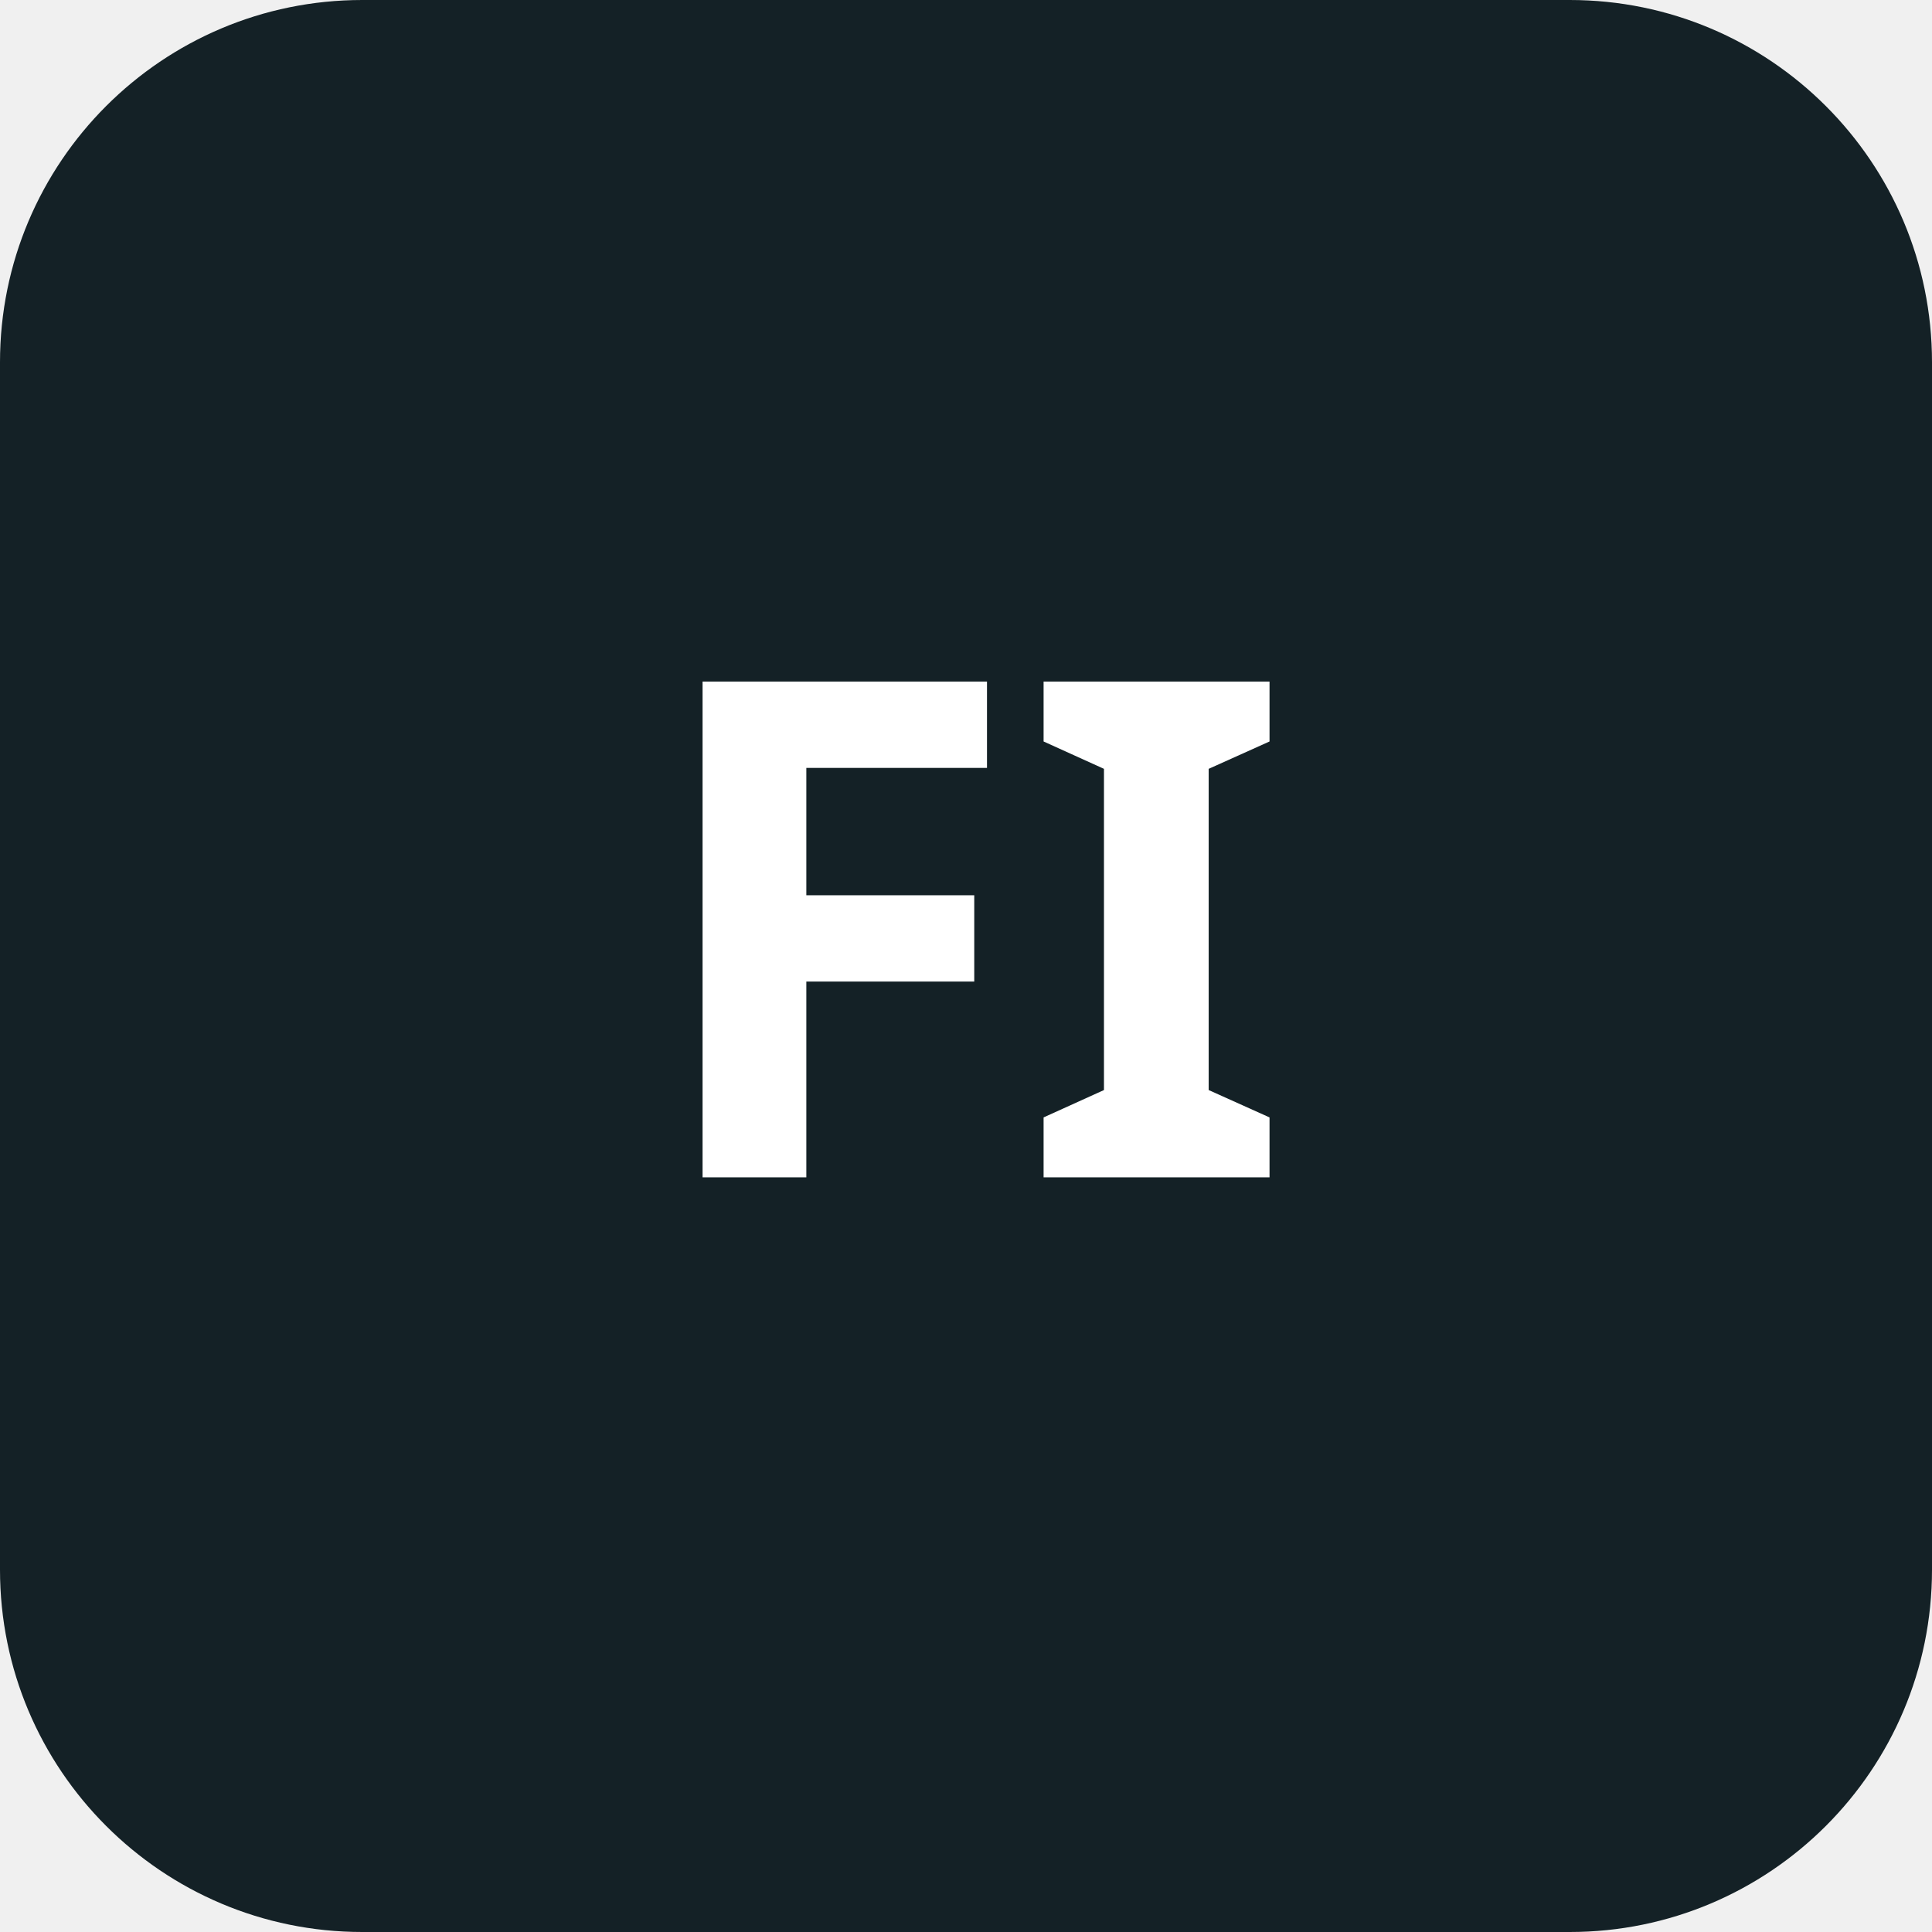
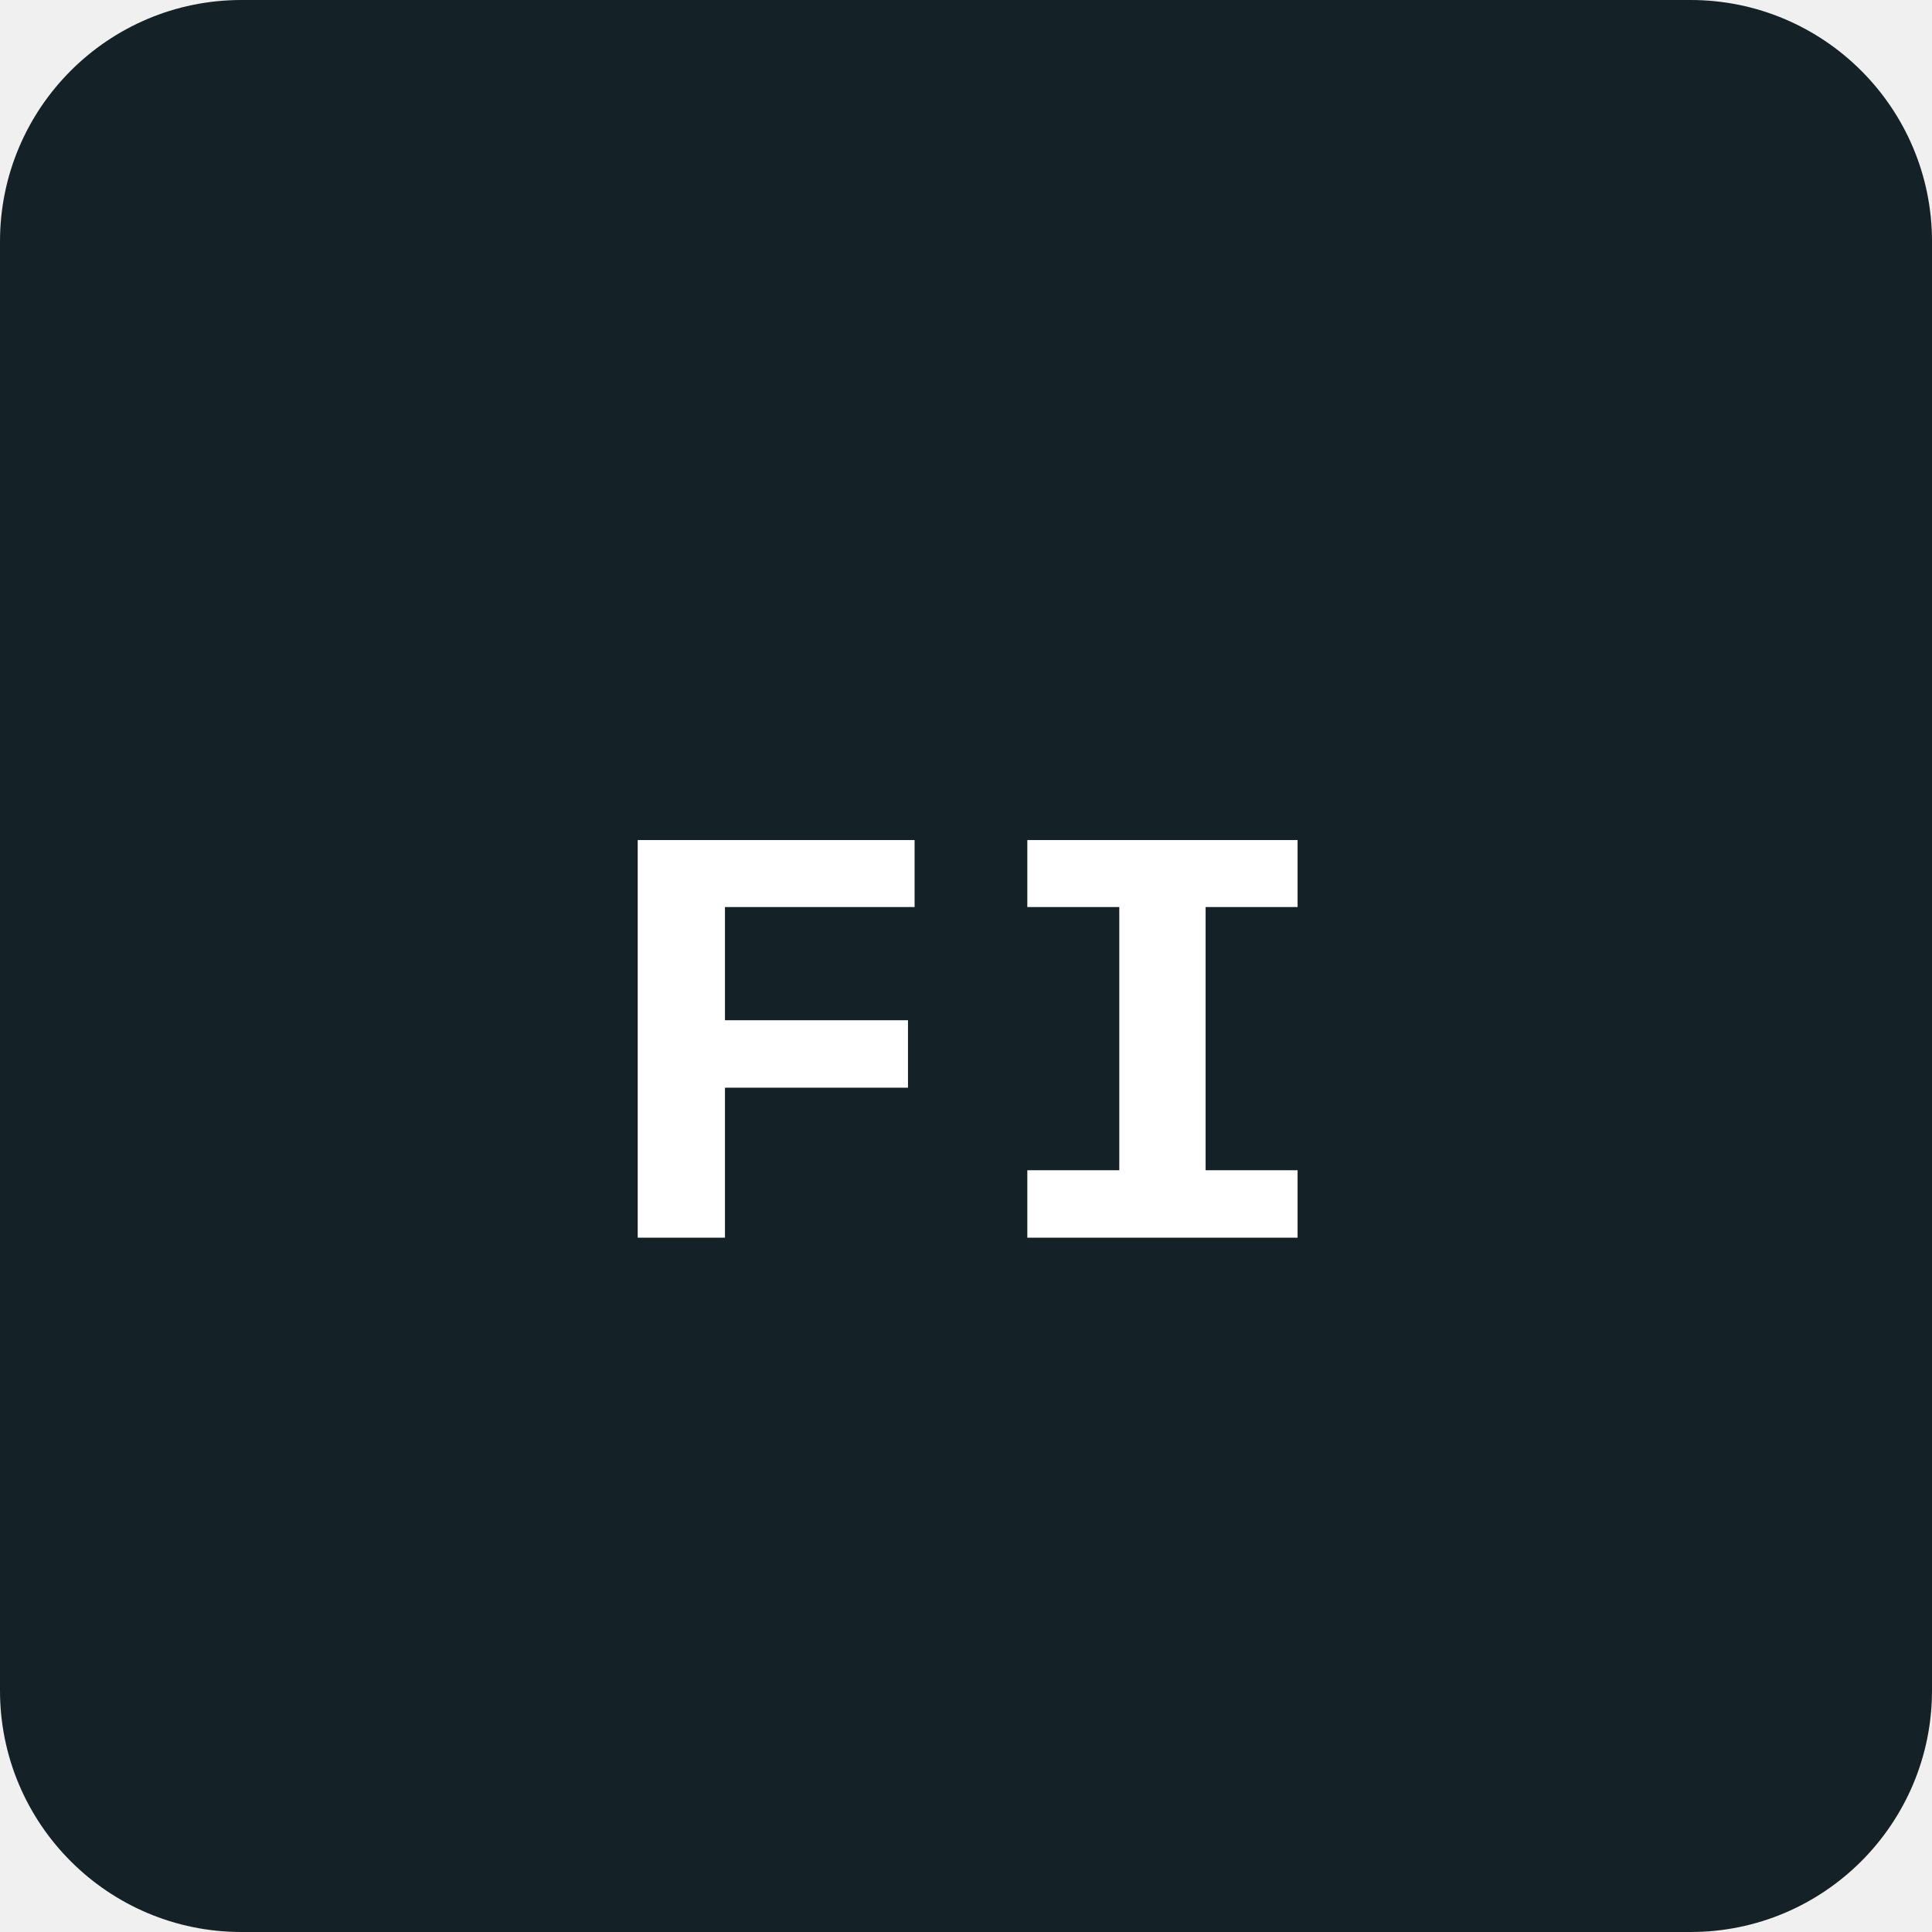
<svg xmlns="http://www.w3.org/2000/svg" viewBox="0 0 64 64">
-   <rect width="64" height="64" rx="12" fill="#142126" />
-   <text x="32" y="39" fill="#ffffff" font-family="system-ui, sans-serif" font-size="23" font-weight="750" text-anchor="middle">FI</text>
+   <rect width="64" height="64" rx="8" fill="#142126" />
+   <text x="32" y="41" fill="#ffffff" font-family="Menlo, Monaco, Consolas, 'SF Mono', 'Liberation Mono', 'Courier New', monospace" font-size="20" font-weight="700" text-anchor="middle" letter-spacing="1">FI</text>
</svg>
